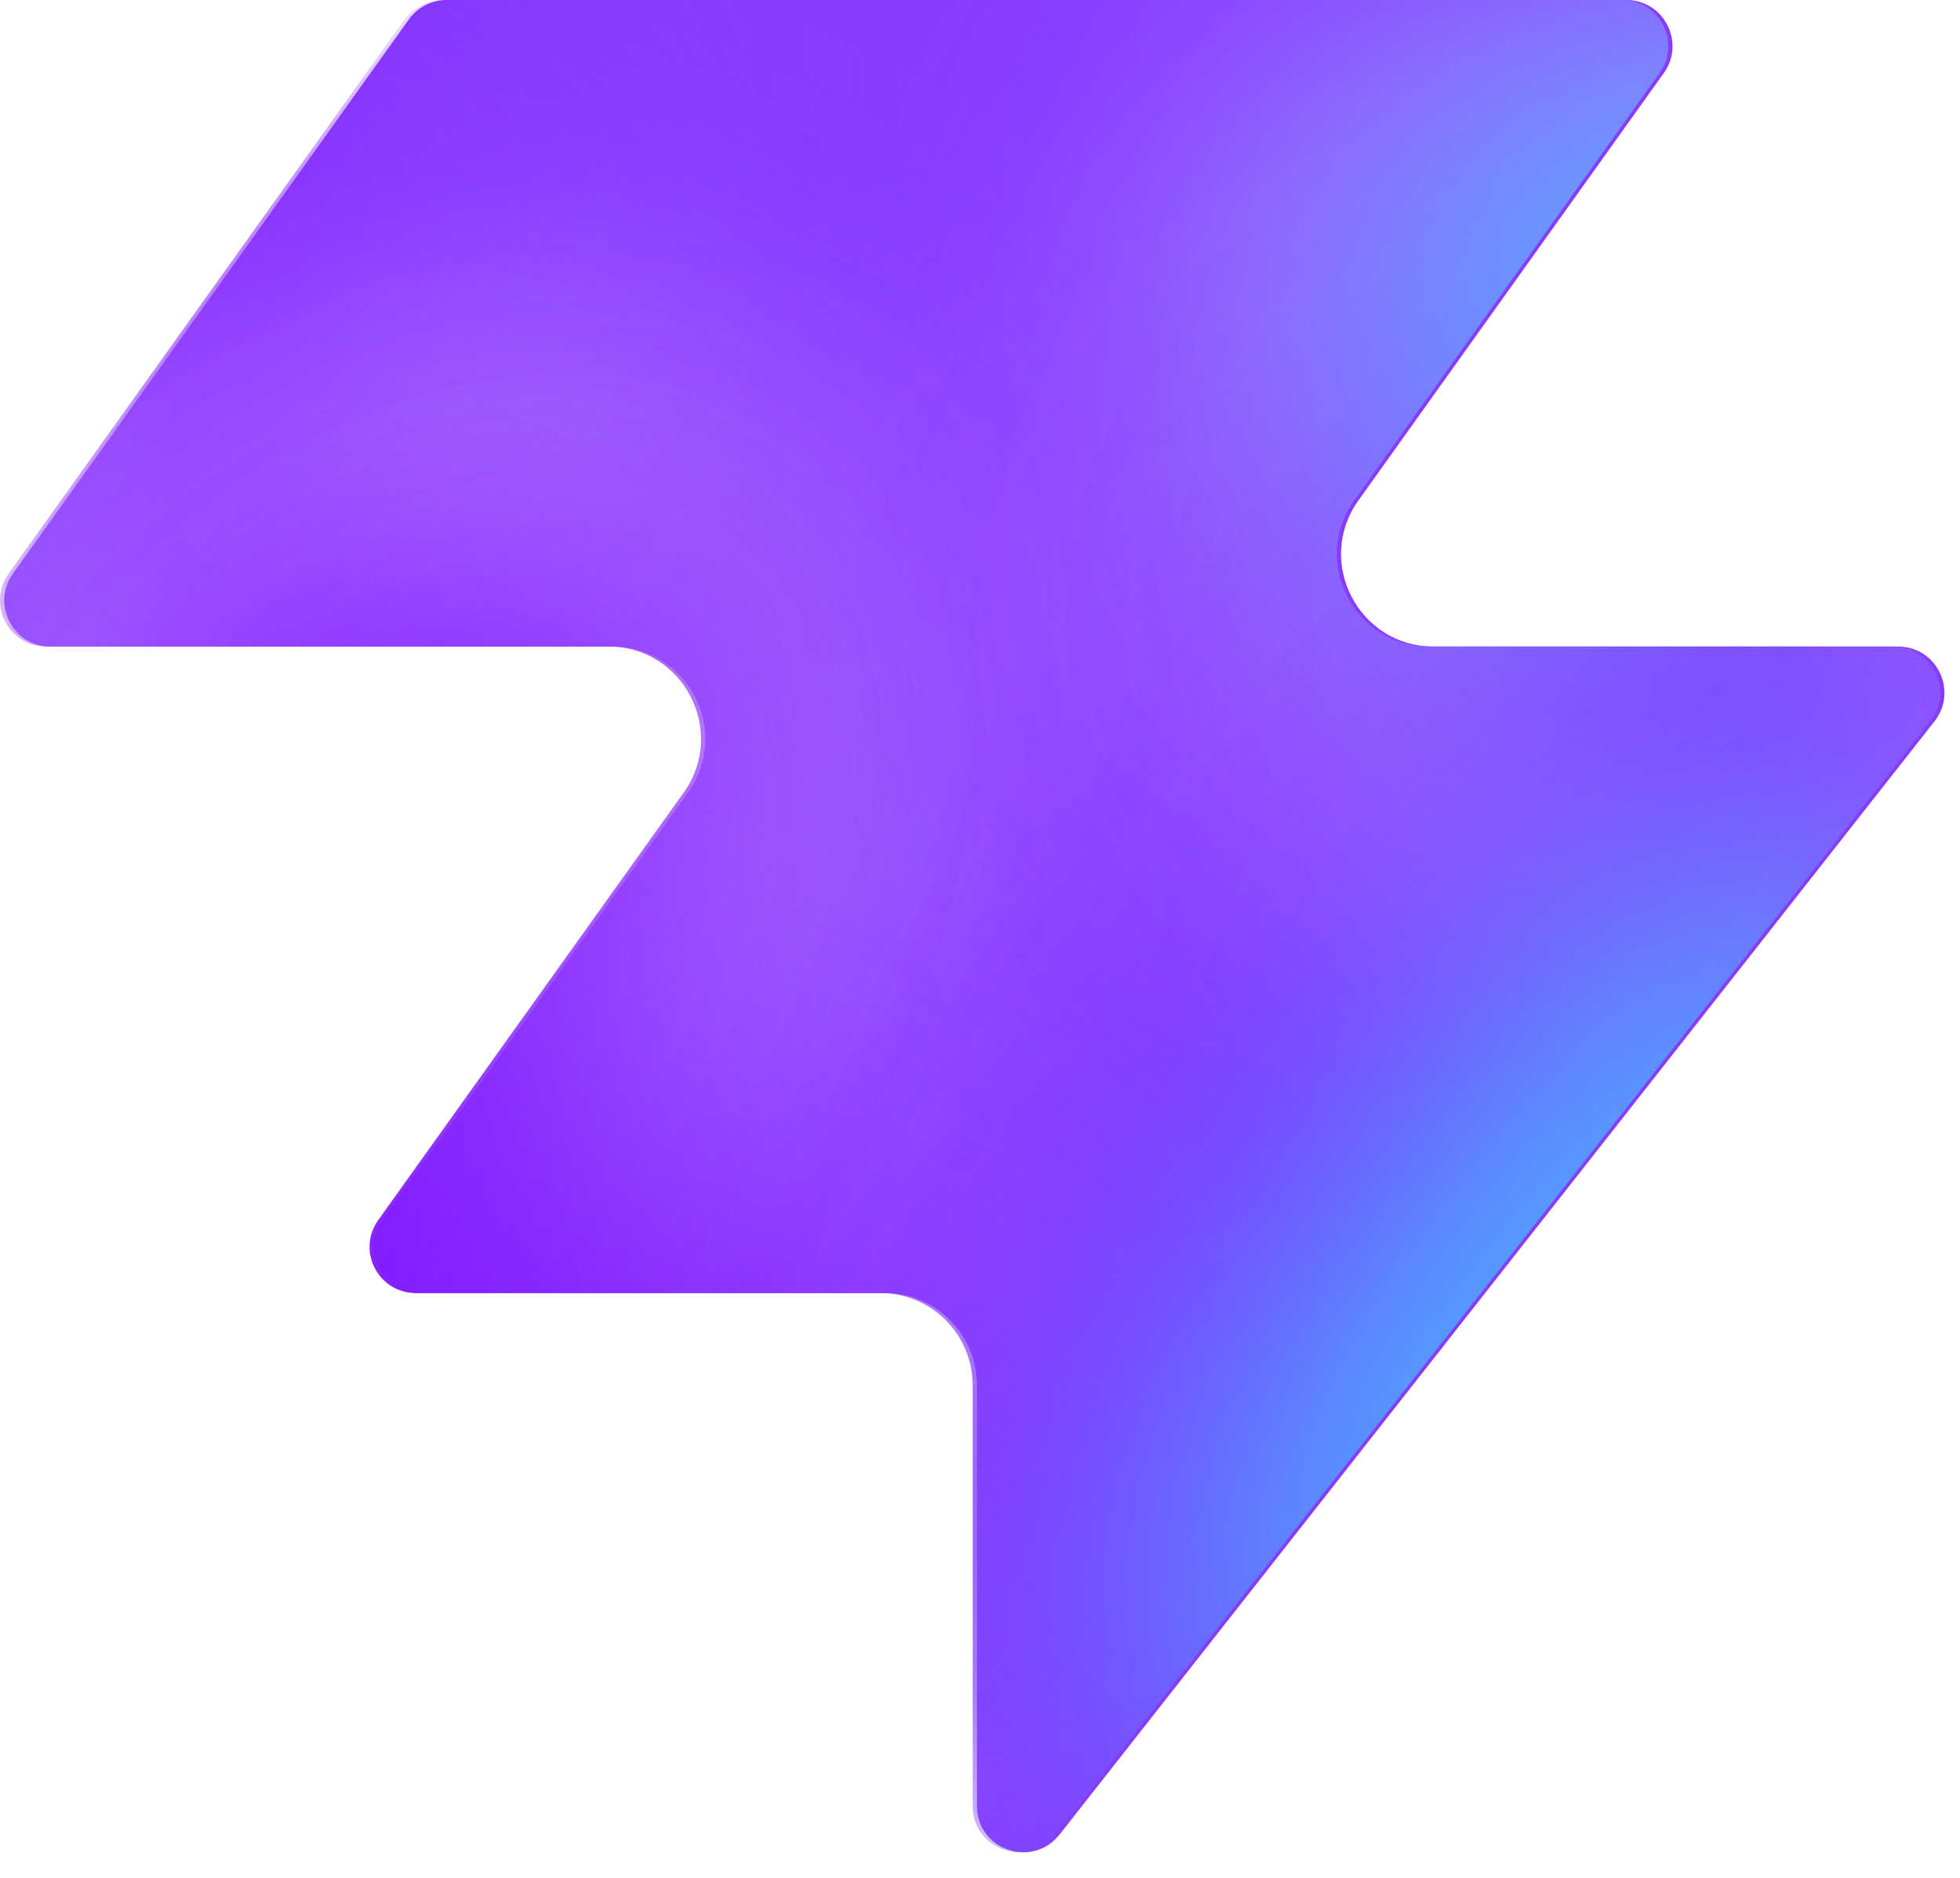
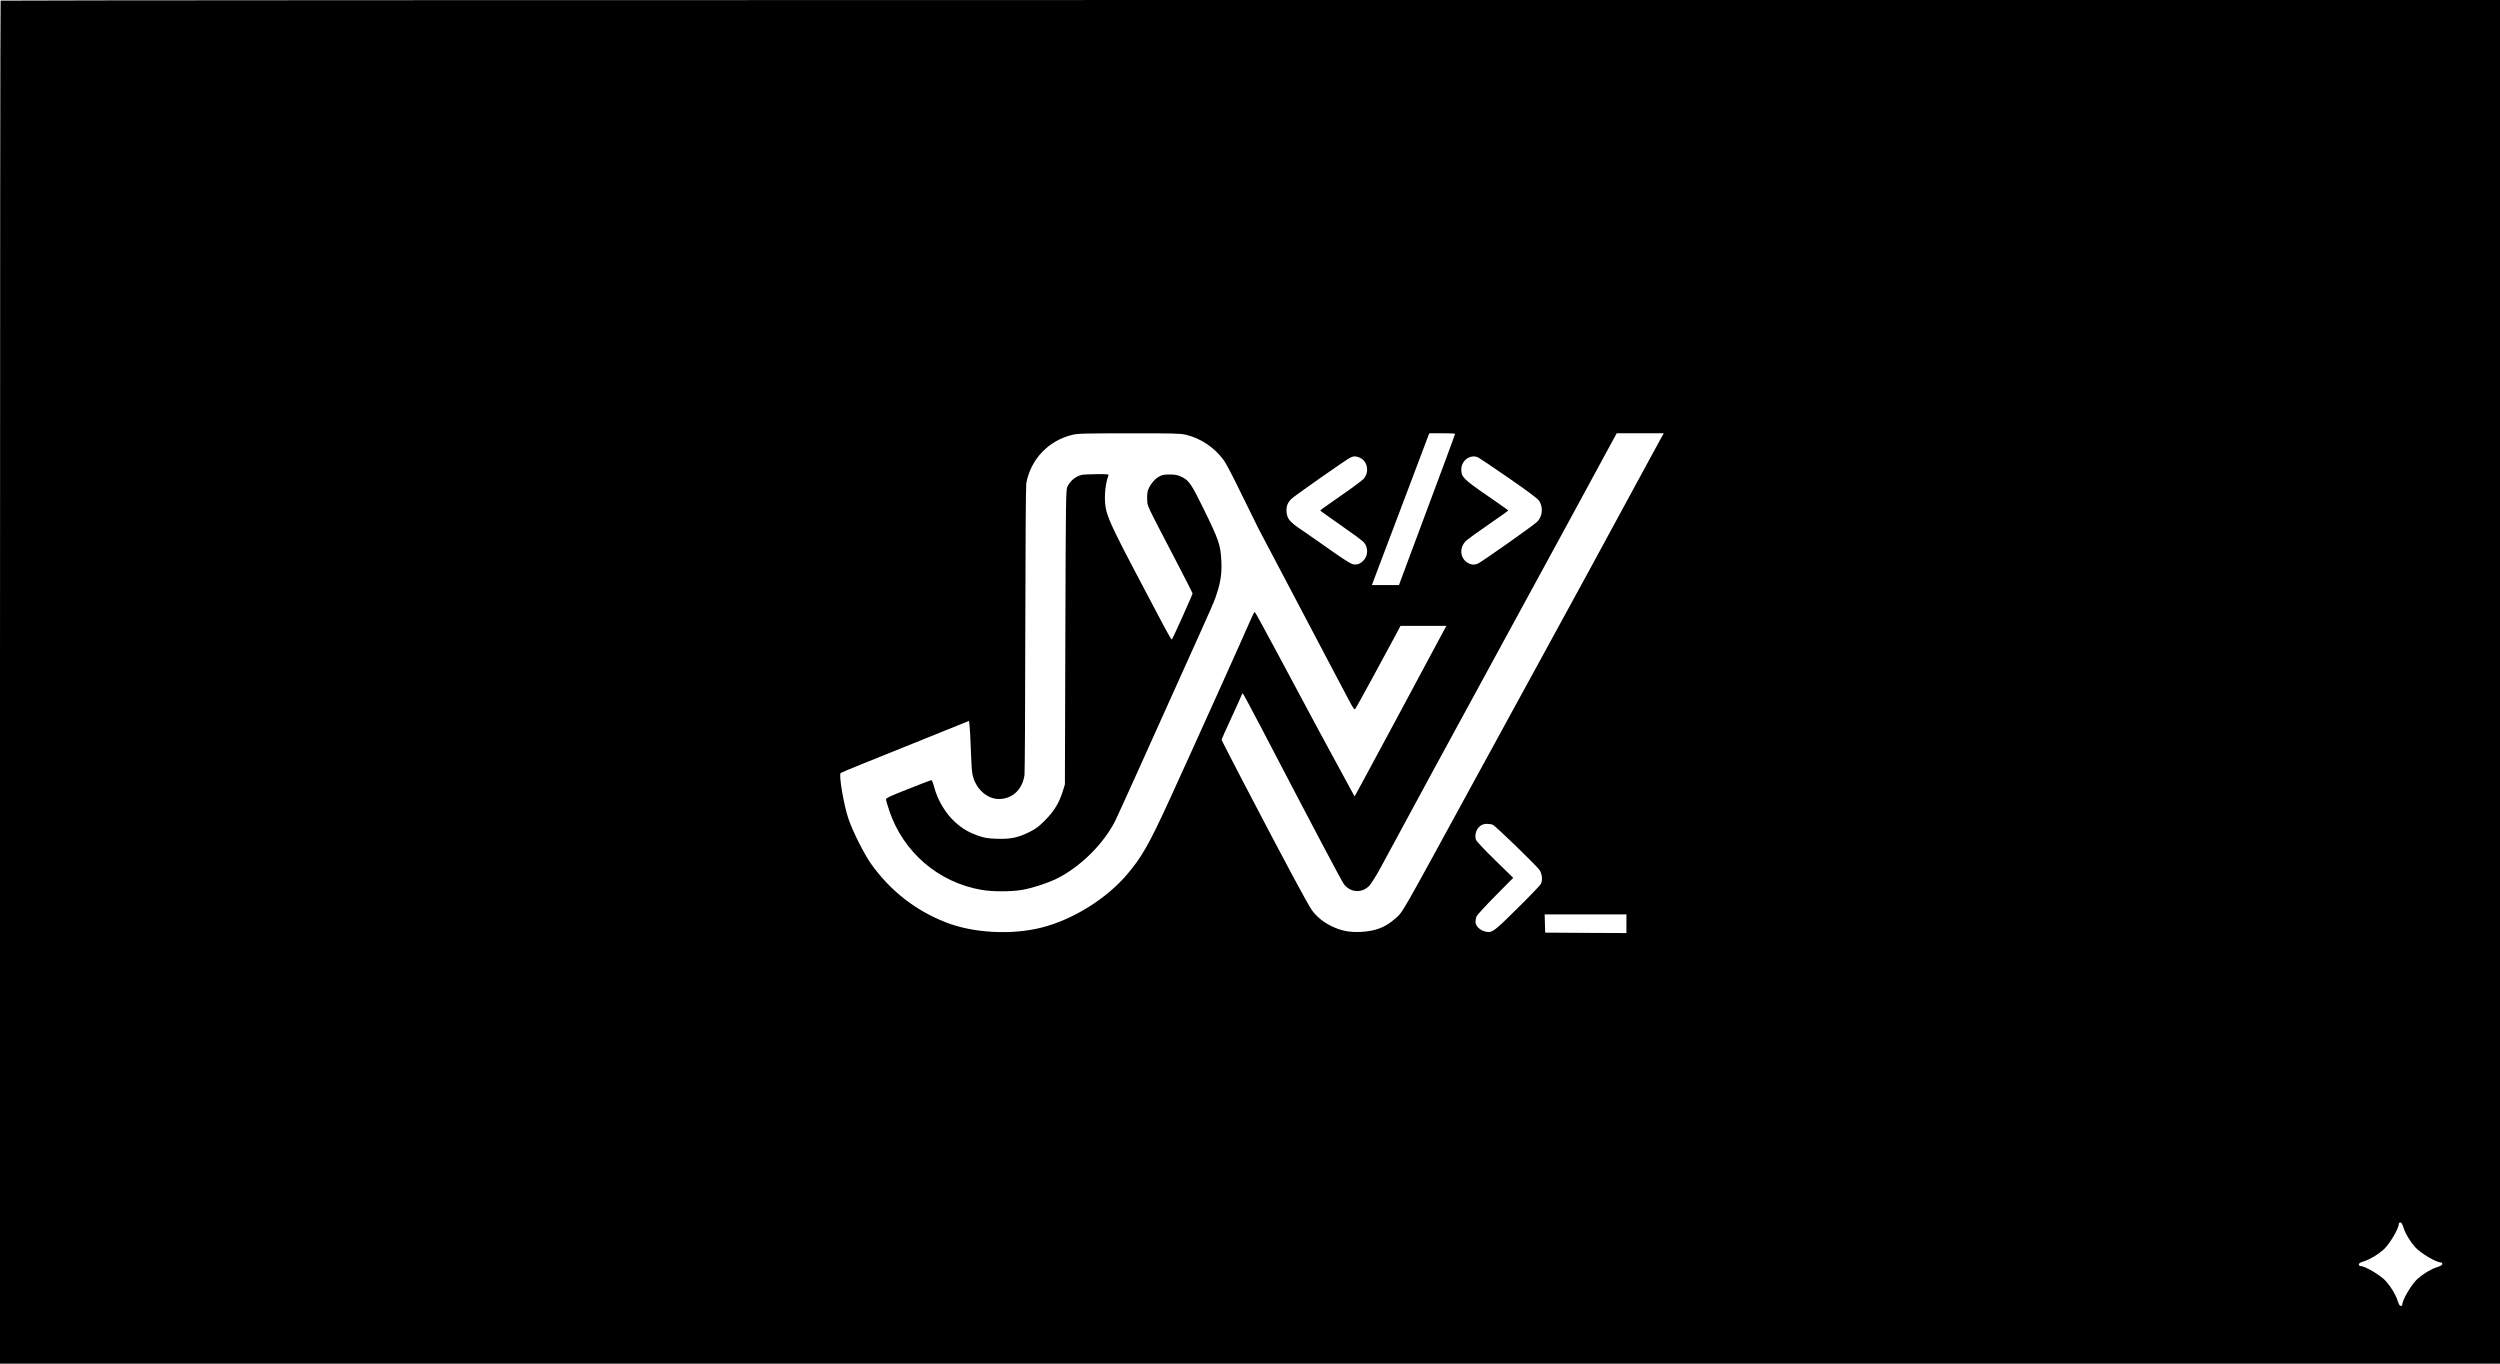
- <svg xmlns="http://www.w3.org/2000/svg" width="48" height="46" fill="none" viewBox="0 0 48 46">
-   <path fill="#863bff" d="M25.946 44.938c-.664.845-2.021.375-2.021-.698V33.937a2.26 2.26 0 0 0-2.262-2.262H10.287c-.92 0-1.456-1.04-.92-1.788l7.48-10.471c1.07-1.497 0-3.578-1.842-3.578H1.237c-.92 0-1.456-1.04-.92-1.788L10.013.474c.214-.297.556-.474.92-.474h28.894c.92 0 1.456 1.04.92 1.788l-7.48 10.471c-1.07 1.498 0 3.579 1.842 3.579h11.377c.943 0 1.473 1.088.89 1.83L25.947 44.94z" style="fill:#863bff;fill:color(display-p3 .525 .23 1);fill-opacity:1" />
-   <mask id="a" width="48" height="46" x="0" y="0" maskUnits="userSpaceOnUse" style="mask-type:alpha">
-     <path fill="#000" d="M25.842 44.938c-.664.844-2.021.375-2.021-.698V33.937a2.26 2.26 0 0 0-2.262-2.262H10.183c-.92 0-1.456-1.04-.92-1.788l7.48-10.471c1.07-1.498 0-3.579-1.842-3.579H1.133c-.92 0-1.456-1.04-.92-1.787L9.91.473c.214-.297.556-.474.92-.474h28.894c.92 0 1.456 1.04.92 1.788l-7.48 10.471c-1.07 1.498 0 3.578 1.842 3.578h11.377c.943 0 1.473 1.088.89 1.832L25.843 44.94z" style="fill:#000;fill-opacity:1" />
-   </mask>
-   <g mask="url(#a)">
-     <g filter="url(#b)">
-       <ellipse cx="5.508" cy="14.704" fill="#ede6ff" rx="5.508" ry="14.704" style="fill:#ede6ff;fill:color(display-p3 .927 .903 1);fill-opacity:1" transform="matrix(.00324 1 1 -.00324 -4.47 31.516)" />
-     </g>
-     <g filter="url(#c)">
-       <ellipse cx="10.399" cy="29.851" fill="#ede6ff" rx="10.399" ry="29.851" style="fill:#ede6ff;fill:color(display-p3 .927 .903 1);fill-opacity:1" transform="matrix(.00324 1 1 -.00324 -39.328 7.883)" />
-     </g>
-     <g filter="url(#d)">
-       <ellipse cx="5.508" cy="30.487" fill="#7e14ff" rx="5.508" ry="30.487" style="fill:#7e14ff;fill:color(display-p3 .492 .077 1);fill-opacity:1" transform="rotate(89.814 -25.913 -14.639)scale(1 -1)" />
-     </g>
-     <g filter="url(#e)">
-       <ellipse cx="5.508" cy="30.599" fill="#7e14ff" rx="5.508" ry="30.599" style="fill:#7e14ff;fill:color(display-p3 .492 .077 1);fill-opacity:1" transform="rotate(89.814 -32.644 -3.334)scale(1 -1)" />
-     </g>
-     <g filter="url(#f)">
-       <ellipse cx="5.508" cy="30.599" fill="#7e14ff" rx="5.508" ry="30.599" style="fill:#7e14ff;fill:color(display-p3 .492 .077 1);fill-opacity:1" transform="matrix(.00324 1 1 -.00324 -34.34 30.47)" />
-     </g>
-     <g filter="url(#g)">
-       <ellipse cx="14.072" cy="22.078" fill="#ede6ff" rx="14.072" ry="22.078" style="fill:#ede6ff;fill:color(display-p3 .927 .903 1);fill-opacity:1" transform="rotate(93.35 24.506 48.493)scale(-1 1)" />
-     </g>
-     <g filter="url(#h)">
-       <ellipse cx="3.47" cy="21.501" fill="#7e14ff" rx="3.47" ry="21.501" style="fill:#7e14ff;fill:color(display-p3 .492 .077 1);fill-opacity:1" transform="rotate(89.009 28.708 47.59)scale(-1 1)" />
-     </g>
-     <g filter="url(#i)">
-       <ellipse cx="3.47" cy="21.501" fill="#7e14ff" rx="3.47" ry="21.501" style="fill:#7e14ff;fill:color(display-p3 .492 .077 1);fill-opacity:1" transform="rotate(89.009 28.708 47.59)scale(-1 1)" />
-     </g>
-     <g filter="url(#j)">
-       <ellipse cx=".387" cy="8.972" fill="#7e14ff" rx="4.407" ry="29.108" style="fill:#7e14ff;fill:color(display-p3 .492 .077 1);fill-opacity:1" transform="rotate(39.51 .387 8.972)" />
-     </g>
-     <g filter="url(#k)">
-       <ellipse cx="47.523" cy="-6.092" fill="#7e14ff" rx="4.407" ry="29.108" style="fill:#7e14ff;fill:color(display-p3 .492 .077 1);fill-opacity:1" transform="rotate(37.892 47.523 -6.092)" />
-     </g>
-     <g filter="url(#l)">
-       <ellipse cx="41.412" cy="6.333" fill="#47bfff" rx="5.971" ry="9.665" style="fill:#47bfff;fill:color(display-p3 .28 .748 1);fill-opacity:1" transform="rotate(37.892 41.412 6.333)" />
-     </g>
-     <g filter="url(#m)">
-       <ellipse cx="-1.879" cy="38.332" fill="#7e14ff" rx="4.407" ry="29.108" style="fill:#7e14ff;fill:color(display-p3 .492 .077 1);fill-opacity:1" transform="rotate(37.892 -1.88 38.332)" />
-     </g>
-     <g filter="url(#n)">
-       <ellipse cx="-1.879" cy="38.332" fill="#7e14ff" rx="4.407" ry="29.108" style="fill:#7e14ff;fill:color(display-p3 .492 .077 1);fill-opacity:1" transform="rotate(37.892 -1.88 38.332)" />
-     </g>
-     <g filter="url(#o)">
-       <ellipse cx="35.651" cy="29.907" fill="#7e14ff" rx="4.407" ry="29.108" style="fill:#7e14ff;fill:color(display-p3 .492 .077 1);fill-opacity:1" transform="rotate(37.892 35.651 29.907)" />
-     </g>
-     <g filter="url(#p)">
-       <ellipse cx="38.418" cy="32.4" fill="#47bfff" rx="5.971" ry="15.297" style="fill:#47bfff;fill:color(display-p3 .28 .748 1);fill-opacity:1" transform="rotate(37.892 38.418 32.4)" />
-     </g>
+ <svg xmlns="http://www.w3.org/2000/svg" version="1.0" width="2816pt" height="1536pt" viewBox="0 0 2816 1536" preserveAspectRatio="xMidYMid meet">
+   <g transform="translate(0,1536) scale(0.1,-0.1)" fill="#000000" stroke="none">
+     <path d="M7 15353 c-4 -3 -7 -3459 -7 -7680 l0 -7673 14080 0 14080 0 0 7680 0 7680 -14073 0 c-7741 0 -14077 -3 -14080 -7z m13346 -4889 c167 -37 330 -146 433 -290 25 -35 108 -193 184 -351 77 -158 170 -346 206 -418 73 -141 693 -1318 848 -1610 53 -99 126 -238 163 -308 65 -123 69 -127 83 -106 14 20 310 563 448 821 l57 108 258 0 259 0 -58 -107 c-190 -357 -828 -1544 -911 -1696 l-65 -118 -67 123 c-207 378 -386 710 -820 1523 -126 236 -233 430 -237 432 -5 1 -24 -35 -43 -80 -54 -128 -653 -1458 -916 -2032 -230 -502 -313 -648 -478 -843 -235 -277 -613 -512 -968 -601 -338 -85 -769 -61 -1076 60 -341 134 -621 352 -838 654 -80 111 -212 374 -259 515 -53 159 -109 490 -87 512 3 4 112 50 241 102 129 52 453 183 720 290 l485 196 6 -51 c4 -28 10 -146 14 -262 4 -117 11 -239 16 -271 24 -165 157 -296 300 -296 153 0 267 108 289 272 4 35 8 778 9 1651 1 885 6 1609 11 1635 51 269 249 478 515 543 62 16 135 18 638 18 483 1 579 -1 640 -15z m3037 9 c0 -7 -168 -461 -510 -1375 l-122 -328 -153 0 -152 0 67 178 c37 97 178 470 313 827 135 358 250 662 256 678 l11 27 145 0 c80 0 145 -3 145 -7z m2327 -35 c-14 -24 -129 -236 -257 -473 -358 -661 -829 -1527 -1015 -1865 -92 -168 -451 -825 -798 -1460 -894 -1638 -840 -1545 -929 -1625 -111 -100 -222 -143 -388 -152 -132 -6 -225 12 -336 67 -89 43 -164 105 -217 178 -44 60 -295 528 -776 1449 -132 254 -241 465 -241 471 0 5 49 115 109 244 60 130 112 246 116 257 3 12 9 21 13 21 4 0 105 -188 225 -418 565 -1084 888 -1695 914 -1730 74 -98 204 -106 288 -18 22 24 82 120 134 217 485 898 695 1284 1191 2194 315 578 616 1131 670 1230 54 99 165 304 248 455 82 151 209 385 282 520 73 135 161 298 197 363 l64 117 265 0 265 0 -24 -42z m-3403 -232 c90 -38 114 -162 46 -240 -17 -18 -133 -105 -260 -192 -126 -88 -230 -161 -229 -164 0 -3 103 -77 230 -165 127 -88 244 -175 260 -192 53 -61 51 -153 -5 -209 -39 -39 -77 -51 -125 -37 -20 5 -123 71 -230 147 -106 75 -253 178 -327 228 -147 99 -174 131 -182 208 -6 64 11 109 56 152 35 34 600 430 659 462 35 19 65 20 107 2z m1337 1 c14 -7 169 -111 344 -232 217 -150 325 -231 341 -255 48 -72 40 -173 -19 -235 -37 -39 -634 -460 -673 -475 -39 -15 -76 -12 -112 10 -91 56 -96 181 -11 255 19 17 132 98 251 180 120 83 217 152 217 155 0 3 -108 79 -240 170 -264 182 -289 207 -289 291 0 104 103 177 191 136z m164 -4137 c27 -10 484 -452 524 -507 31 -42 39 -118 18 -159 -8 -16 -127 -140 -264 -275 -273 -271 -288 -282 -370 -260 -57 16 -103 63 -103 106 0 19 5 46 11 62 6 15 101 119 212 231 l202 204 -207 202 c-133 130 -209 212 -214 230 -22 90 36 176 120 176 25 0 56 -4 71 -10z m1505 -1115 l0 -105 -457 2 -458 3 -3 103 -3 102 461 0 460 0 0 -105z m8754 -3426 c21 -66 74 -154 131 -218 61 -67 236 -171 289 -171 9 0 16 -8 16 -17 0 -13 -17 -23 -61 -37 -66 -21 -154 -74 -218 -131 -67 -61 -171 -236 -171 -289 0 -9 -8 -16 -17 -16 -13 0 -23 17 -37 61 -21 66 -74 154 -131 218 -61 67 -236 171 -289 171 -9 0 -16 8 -16 18 0 12 17 22 61 36 66 21 154 74 218 131 67 61 171 236 171 289 0 9 8 16 18 16 12 0 22 -17 36 -61z" />
+     <path d="M12185 10011 c-69 -17 -125 -62 -161 -131 -18 -34 -19 -100 -24 -1695 l-5 -1660 -23 -75 c-41 -132 -97 -225 -197 -326 -75 -76 -105 -99 -182 -137 -127 -63 -213 -80 -366 -75 -103 4 -136 9 -210 35 -105 37 -179 80 -258 152 -109 98 -199 250 -238 401 -13 50 -24 74 -33 72 -7 -1 -124 -46 -260 -100 -201 -79 -248 -101 -248 -116 0 -10 16 -66 36 -125 157 -470 555 -812 1043 -895 122 -21 330 -21 452 0 116 20 277 72 386 124 264 128 532 391 664 652 16 32 142 309 280 615 138 307 323 718 411 913 452 1002 424 939 461 1055 38 122 51 220 44 348 -9 180 -27 233 -201 588 -135 275 -163 316 -243 356 -49 23 -71 28 -138 28 -69 0 -86 -4 -126 -27 -49 -29 -100 -95 -120 -155 -6 -19 -9 -65 -7 -103 4 -76 -18 -30 318 -675 106 -203 193 -374 193 -380 0 -12 -222 -507 -233 -518 -4 -4 -43 61 -87 145 -44 84 -185 350 -312 591 -234 443 -306 594 -338 709 -30 111 -20 291 22 401 7 16 -3 17 -131 16 -77 -1 -152 -4 -169 -8z" />
  </g>
-   <defs>
-     <filter id="b" width="60.045" height="41.654" x="-19.77" y="16.149" color-interpolation-filters="sRGB" filterUnits="userSpaceOnUse">
-       <feFlood flood-opacity="0" result="BackgroundImageFix" />
-       <feBlend in="SourceGraphic" in2="BackgroundImageFix" result="shape" />
-       <feGaussianBlur result="effect1_foregroundBlur_2002_17158" stdDeviation="7.659" />
-     </filter>
-     <filter id="c" width="90.34" height="51.437" x="-54.613" y="-7.533" color-interpolation-filters="sRGB" filterUnits="userSpaceOnUse">
-       <feFlood flood-opacity="0" result="BackgroundImageFix" />
-       <feBlend in="SourceGraphic" in2="BackgroundImageFix" result="shape" />
-       <feGaussianBlur result="effect1_foregroundBlur_2002_17158" stdDeviation="7.659" />
-     </filter>
-     <filter id="d" width="79.355" height="29.4" x="-49.64" y="2.03" color-interpolation-filters="sRGB" filterUnits="userSpaceOnUse">
-       <feFlood flood-opacity="0" result="BackgroundImageFix" />
-       <feBlend in="SourceGraphic" in2="BackgroundImageFix" result="shape" />
-       <feGaussianBlur result="effect1_foregroundBlur_2002_17158" stdDeviation="4.596" />
-     </filter>
-     <filter id="e" width="79.579" height="29.4" x="-45.045" y="20.029" color-interpolation-filters="sRGB" filterUnits="userSpaceOnUse">
-       <feFlood flood-opacity="0" result="BackgroundImageFix" />
-       <feBlend in="SourceGraphic" in2="BackgroundImageFix" result="shape" />
-       <feGaussianBlur result="effect1_foregroundBlur_2002_17158" stdDeviation="4.596" />
-     </filter>
-     <filter id="f" width="79.579" height="29.4" x="-43.513" y="21.178" color-interpolation-filters="sRGB" filterUnits="userSpaceOnUse">
-       <feFlood flood-opacity="0" result="BackgroundImageFix" />
-       <feBlend in="SourceGraphic" in2="BackgroundImageFix" result="shape" />
-       <feGaussianBlur result="effect1_foregroundBlur_2002_17158" stdDeviation="4.596" />
-     </filter>
-     <filter id="g" width="74.749" height="58.852" x="15.756" y="-17.901" color-interpolation-filters="sRGB" filterUnits="userSpaceOnUse">
-       <feFlood flood-opacity="0" result="BackgroundImageFix" />
-       <feBlend in="SourceGraphic" in2="BackgroundImageFix" result="shape" />
-       <feGaussianBlur result="effect1_foregroundBlur_2002_17158" stdDeviation="7.659" />
-     </filter>
-     <filter id="h" width="61.377" height="25.362" x="23.548" y="2.284" color-interpolation-filters="sRGB" filterUnits="userSpaceOnUse">
-       <feFlood flood-opacity="0" result="BackgroundImageFix" />
-       <feBlend in="SourceGraphic" in2="BackgroundImageFix" result="shape" />
-       <feGaussianBlur result="effect1_foregroundBlur_2002_17158" stdDeviation="4.596" />
-     </filter>
-     <filter id="i" width="61.377" height="25.362" x="23.548" y="2.284" color-interpolation-filters="sRGB" filterUnits="userSpaceOnUse">
-       <feFlood flood-opacity="0" result="BackgroundImageFix" />
-       <feBlend in="SourceGraphic" in2="BackgroundImageFix" result="shape" />
-       <feGaussianBlur result="effect1_foregroundBlur_2002_17158" stdDeviation="4.596" />
-     </filter>
-     <filter id="j" width="56.045" height="63.649" x="-27.636" y="-22.853" color-interpolation-filters="sRGB" filterUnits="userSpaceOnUse">
-       <feFlood flood-opacity="0" result="BackgroundImageFix" />
-       <feBlend in="SourceGraphic" in2="BackgroundImageFix" result="shape" />
-       <feGaussianBlur result="effect1_foregroundBlur_2002_17158" stdDeviation="4.596" />
-     </filter>
-     <filter id="k" width="54.814" height="64.646" x="20.116" y="-38.415" color-interpolation-filters="sRGB" filterUnits="userSpaceOnUse">
-       <feFlood flood-opacity="0" result="BackgroundImageFix" />
-       <feBlend in="SourceGraphic" in2="BackgroundImageFix" result="shape" />
-       <feGaussianBlur result="effect1_foregroundBlur_2002_17158" stdDeviation="4.596" />
-     </filter>
-     <filter id="l" width="33.541" height="35.313" x="24.641" y="-11.323" color-interpolation-filters="sRGB" filterUnits="userSpaceOnUse">
-       <feFlood flood-opacity="0" result="BackgroundImageFix" />
-       <feBlend in="SourceGraphic" in2="BackgroundImageFix" result="shape" />
-       <feGaussianBlur result="effect1_foregroundBlur_2002_17158" stdDeviation="4.596" />
-     </filter>
-     <filter id="m" width="54.814" height="64.646" x="-29.286" y="6.009" color-interpolation-filters="sRGB" filterUnits="userSpaceOnUse">
-       <feFlood flood-opacity="0" result="BackgroundImageFix" />
-       <feBlend in="SourceGraphic" in2="BackgroundImageFix" result="shape" />
-       <feGaussianBlur result="effect1_foregroundBlur_2002_17158" stdDeviation="4.596" />
-     </filter>
-     <filter id="n" width="54.814" height="64.646" x="-29.286" y="6.009" color-interpolation-filters="sRGB" filterUnits="userSpaceOnUse">
-       <feFlood flood-opacity="0" result="BackgroundImageFix" />
-       <feBlend in="SourceGraphic" in2="BackgroundImageFix" result="shape" />
-       <feGaussianBlur result="effect1_foregroundBlur_2002_17158" stdDeviation="4.596" />
-     </filter>
-     <filter id="o" width="54.814" height="64.646" x="8.244" y="-2.416" color-interpolation-filters="sRGB" filterUnits="userSpaceOnUse">
-       <feFlood flood-opacity="0" result="BackgroundImageFix" />
-       <feBlend in="SourceGraphic" in2="BackgroundImageFix" result="shape" />
-       <feGaussianBlur result="effect1_foregroundBlur_2002_17158" stdDeviation="4.596" />
-     </filter>
-     <filter id="p" width="39.409" height="43.623" x="18.713" y="10.588" color-interpolation-filters="sRGB" filterUnits="userSpaceOnUse">
-       <feFlood flood-opacity="0" result="BackgroundImageFix" />
-       <feBlend in="SourceGraphic" in2="BackgroundImageFix" result="shape" />
-       <feGaussianBlur result="effect1_foregroundBlur_2002_17158" stdDeviation="4.596" />
-     </filter>
-   </defs>
</svg>
